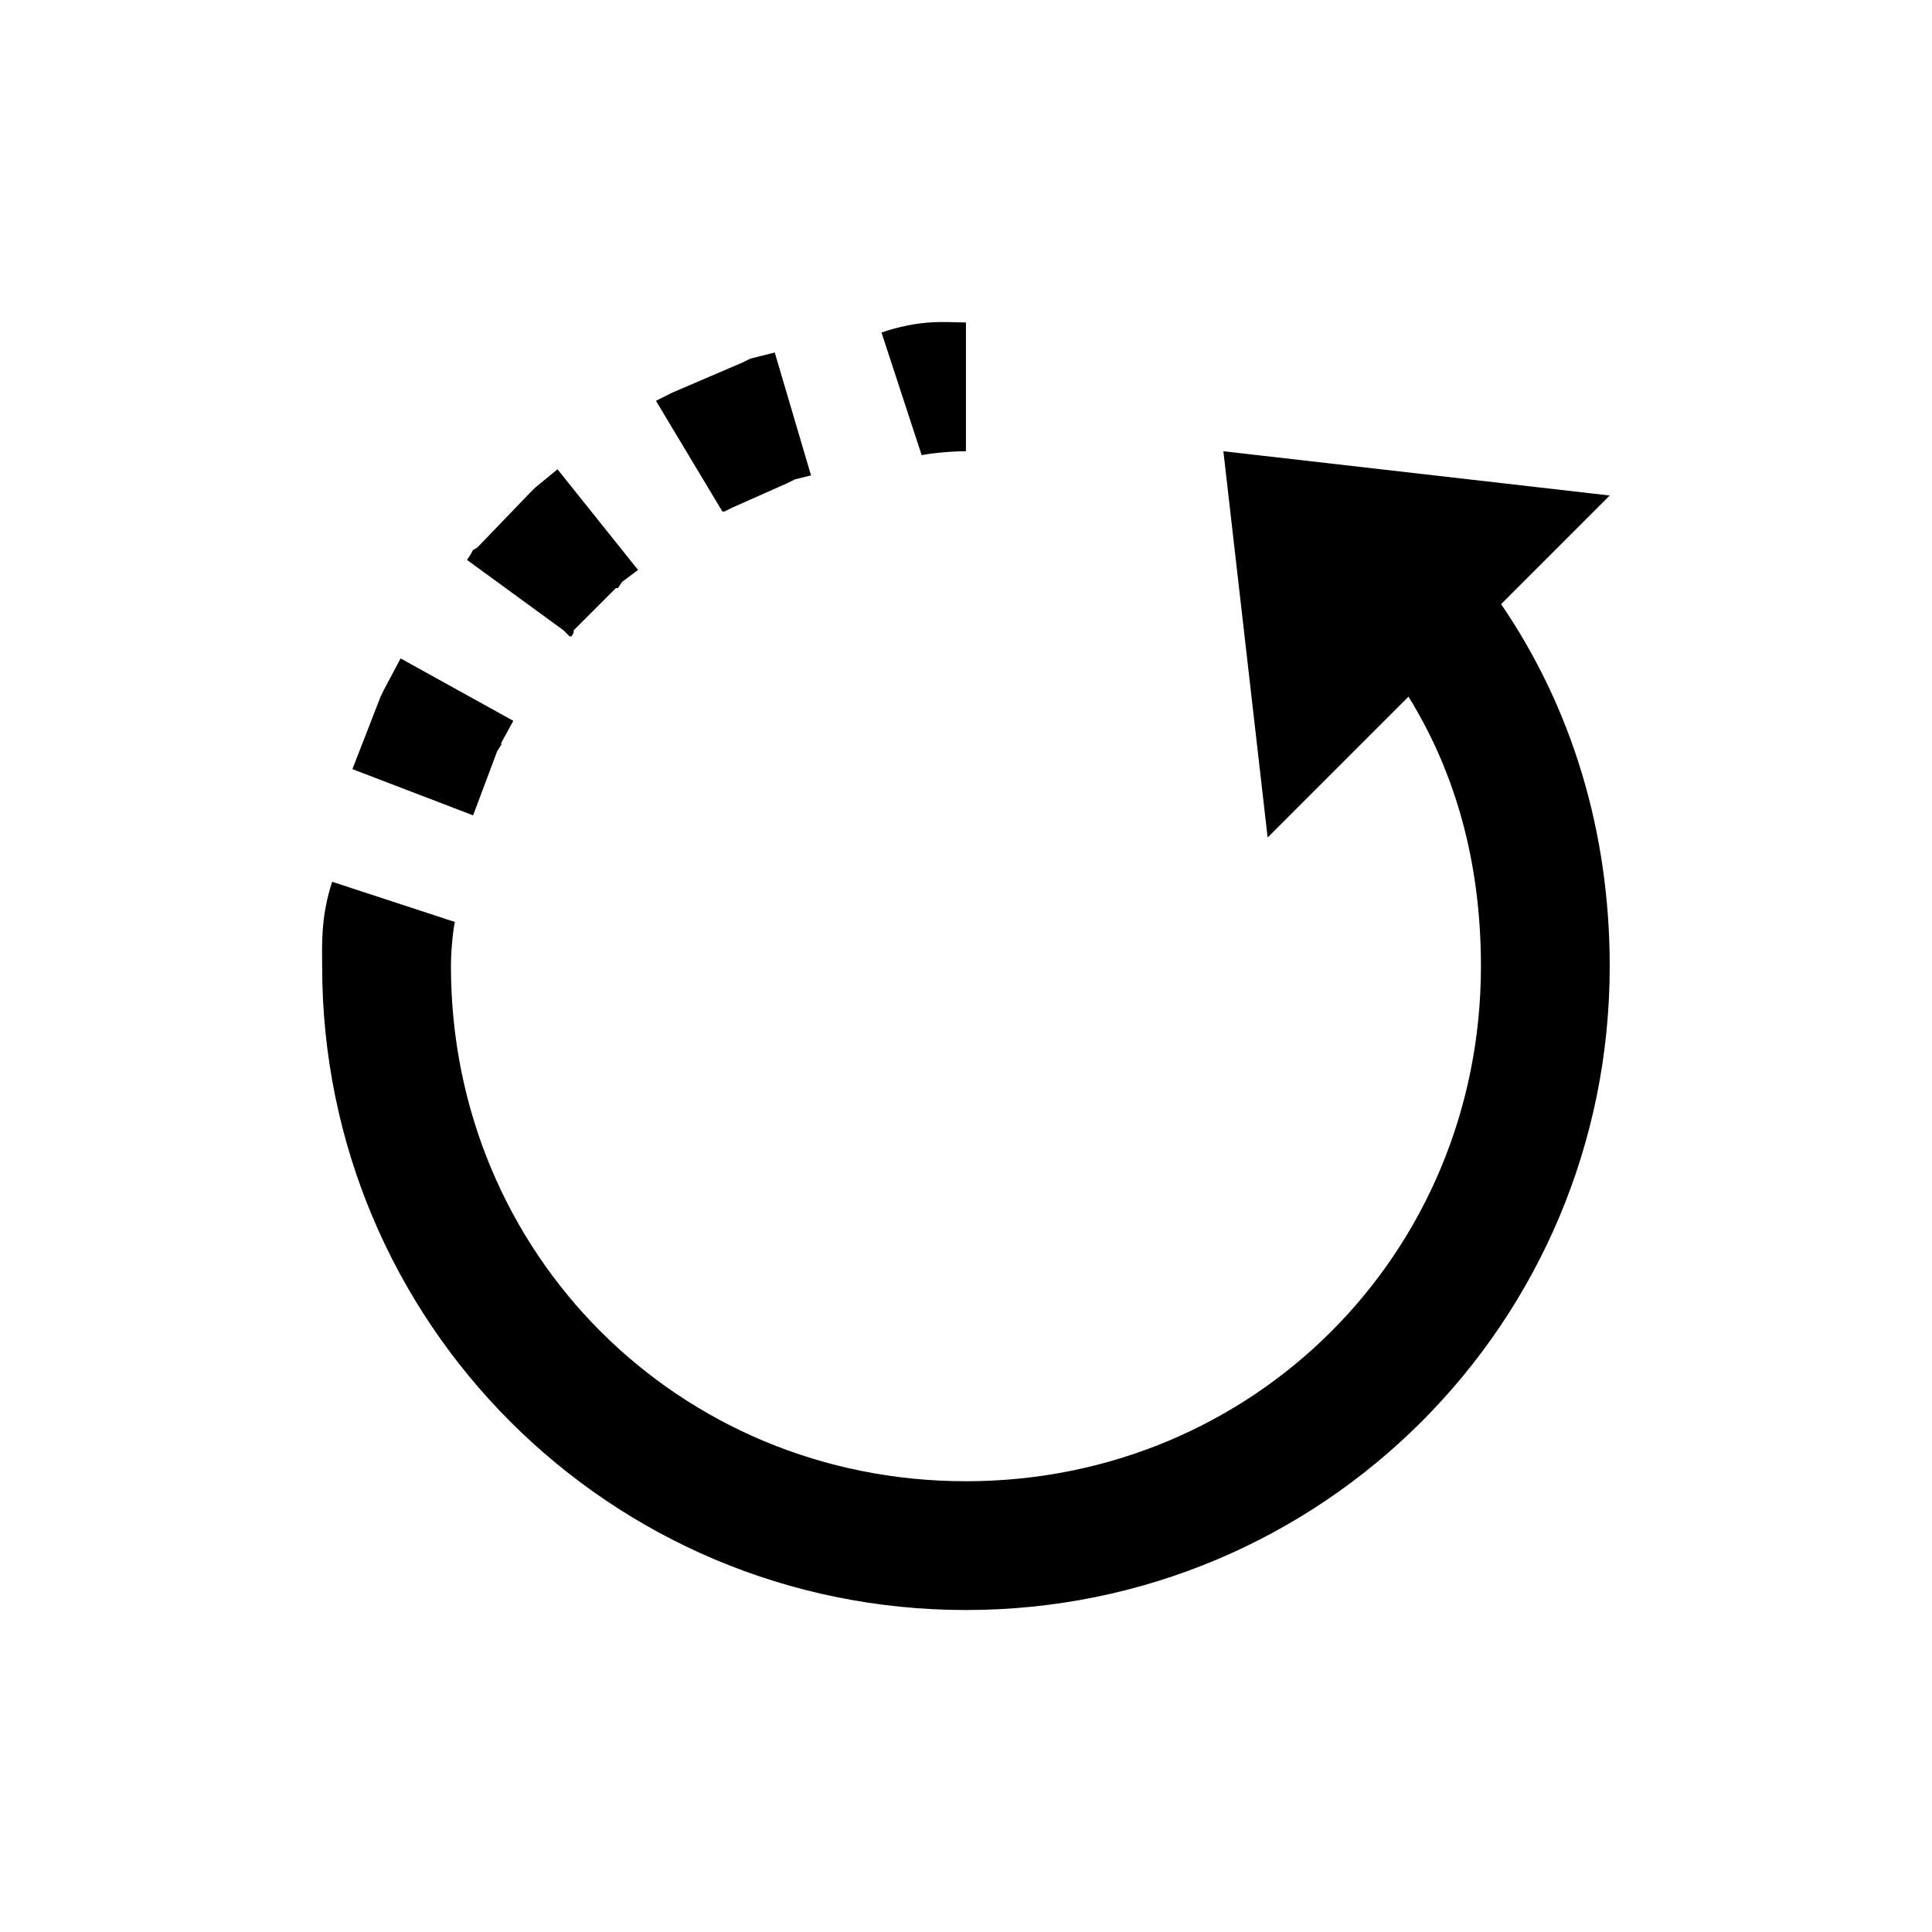
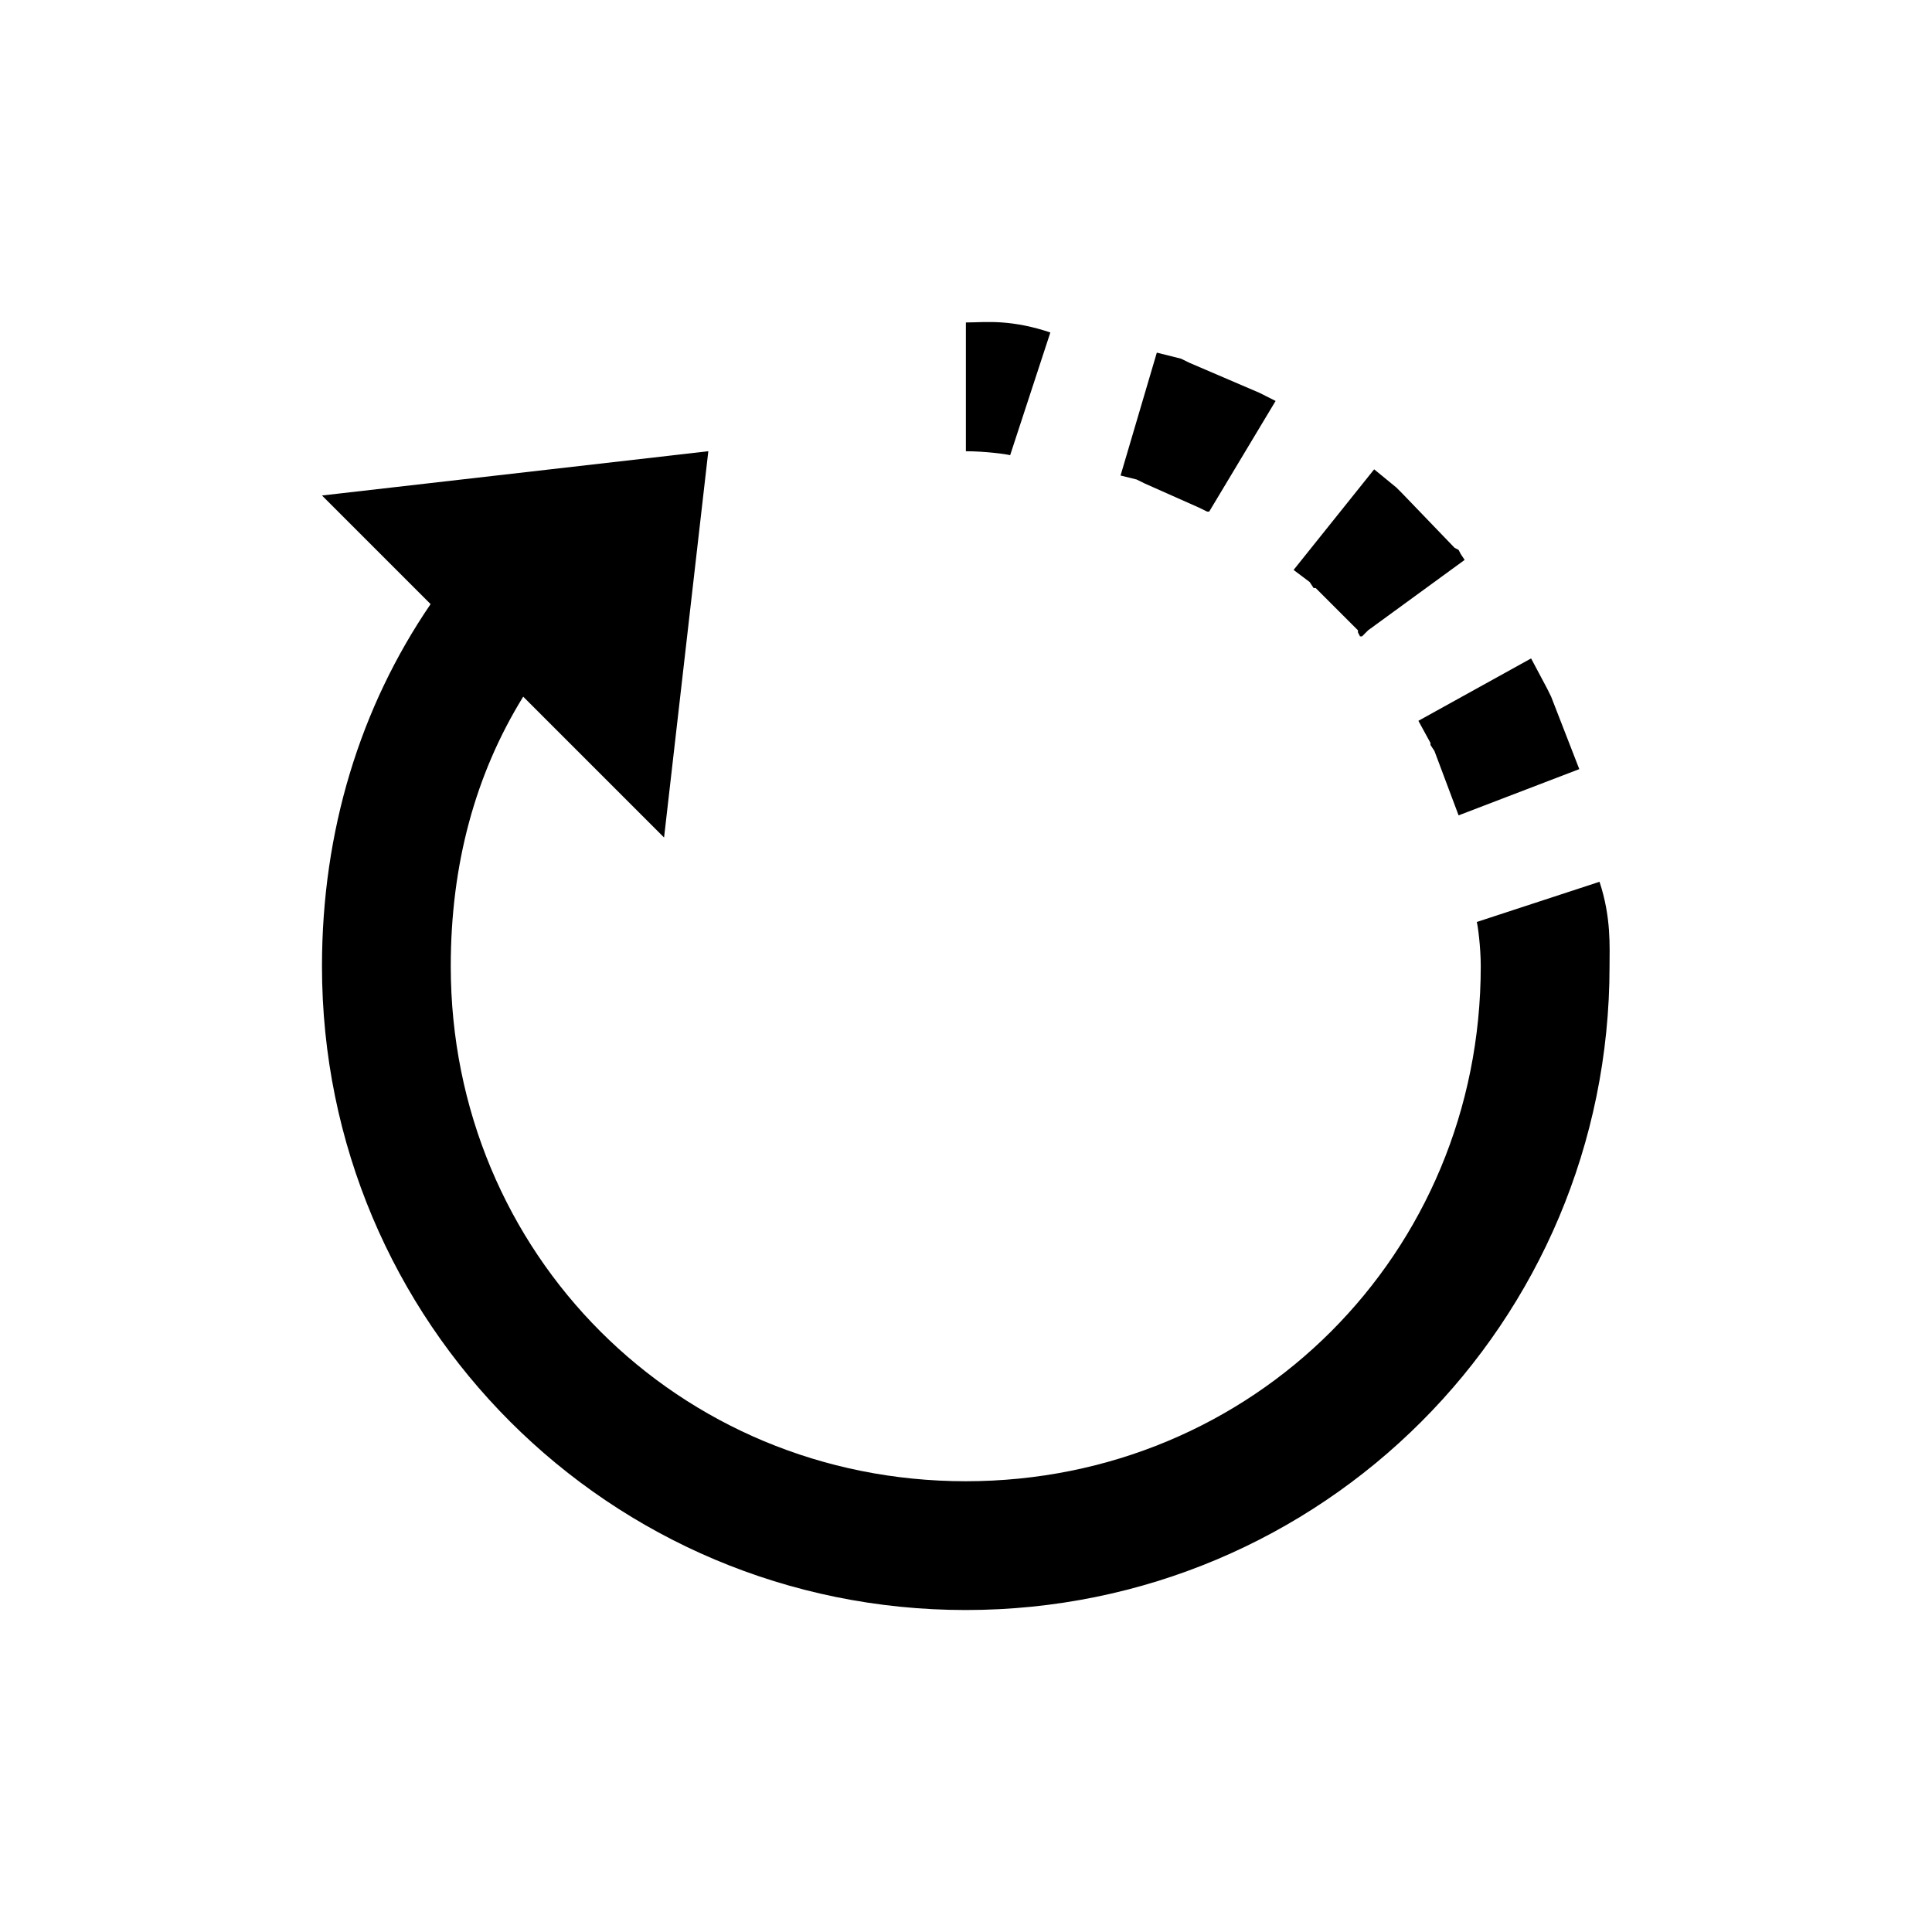
<svg xmlns="http://www.w3.org/2000/svg" version="1.1" width="32" height="32" viewBox="0 0 32 32">
-   <path d="M15.399 5.341c0.238-0.017 0.442 0 0.6 0v2.133c-0.321 0-0.683 0.050-0.733 0.066l-0.666-2.033c0.296-0.1 0.562-0.15 0.8-0.166h-0.001zM12.833 5.841l0.6 2.033-0.266 0.066-0.134 0.066-0.9 0.4-0.134 0.066h-0.034l-1.1-1.833 0.266-0.134 1.166-0.5 0.134-0.066 0.4-0.1 0.001 0.001zM20.264 7.474l6.398 0.733-1.799 1.799c1.166 1.708 1.799 3.757 1.799 5.998 0 5.902-4.761 10.663-10.663 10.663s-10.663-4.761-10.663-10.663c0-0.321-0.030-0.808 0.166-1.399l2.033 0.666c-0.017 0.050-0.066 0.412-0.066 0.733 0 4.761 3.77 8.53 8.53 8.53s8.53-3.77 8.53-8.53c0-1.682-0.404-3.178-1.2-4.465l-2.333 2.333-0.733-6.398h0.001zM9.235 7.774l1.333 1.666-0.266 0.2-0.066 0.1h-0.034l-0.7 0.7v0.034l-0.034 0.066h-0.034l-0.1-0.1-1.599-1.166 0.066-0.1 0.034-0.066 0.066-0.034 0.866-0.9 0.1-0.1 0.366-0.3h0.001zM6.636 10.906l1.866 1.033-0.2 0.366v0.034l-0.066 0.1-0.4 1.066-1.999-0.766 0.466-1.199 0.066-0.134 0.266-0.5z" />
+   <path d="M16.597 5.341c0.238 0.017 0.504 0.066 0.8 0.166l-0.666 2.033c-0.050-0.017-0.412-0.066-0.733-0.066v-2.133c0.158 0 0.362-0.017 0.6 0h-0.001zM19.162 5.841l0.4 0.1 0.134 0.066 1.166 0.5 0.266 0.134-1.1 1.833h-0.034l-0.134-0.066-0.9-0.4-0.134-0.066-0.266-0.066 0.6-2.033 0.001-0.001zM11.732 7.474l-0.733 6.398-2.333-2.333c-0.795 1.287-1.2 2.782-1.2 4.465 0 4.761 3.77 8.53 8.53 8.53s8.53-3.77 8.53-8.53c0-0.321-0.050-0.683-0.066-0.733l2.033-0.666c0.196 0.591 0.166 1.078 0.166 1.399 0 5.902-4.761 10.663-10.663 10.663s-10.663-4.761-10.663-10.663c0-2.241 0.633-4.29 1.799-5.998l-1.799-1.799 6.398-0.733zM22.761 7.774l0.366 0.3 0.1 0.1 0.866 0.9 0.066 0.034 0.034 0.066 0.066 0.1-1.599 1.166-0.1 0.1h-0.034l-0.034-0.066v-0.034l-0.7-0.7h-0.034l-0.066-0.1-0.266-0.2 1.334-1.666zM25.36 10.906l0.266 0.5 0.066 0.134 0.466 1.199-1.999 0.766-0.4-1.066-0.066-0.1v-0.034l-0.2-0.366 1.866-1.033z" />
</svg>
